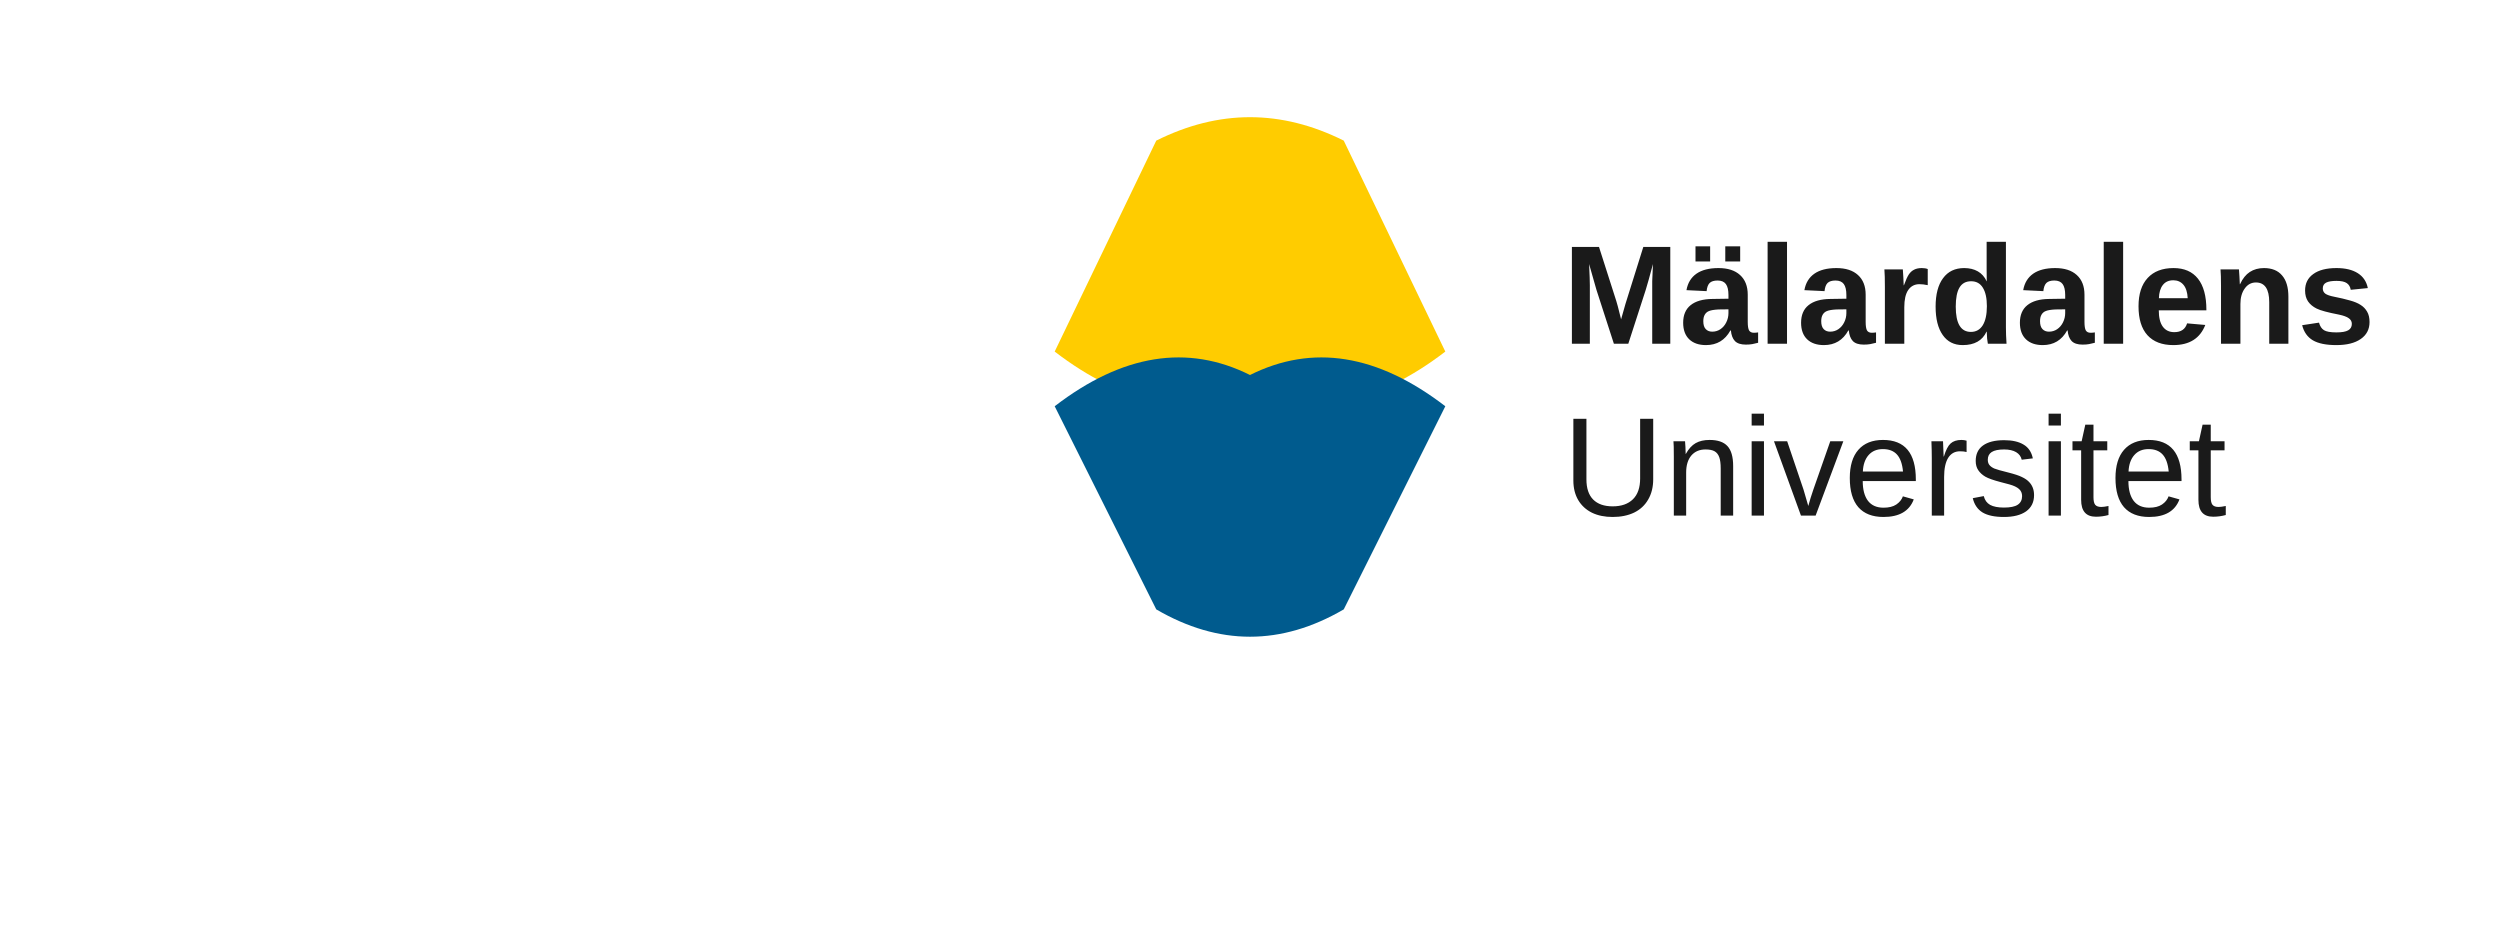
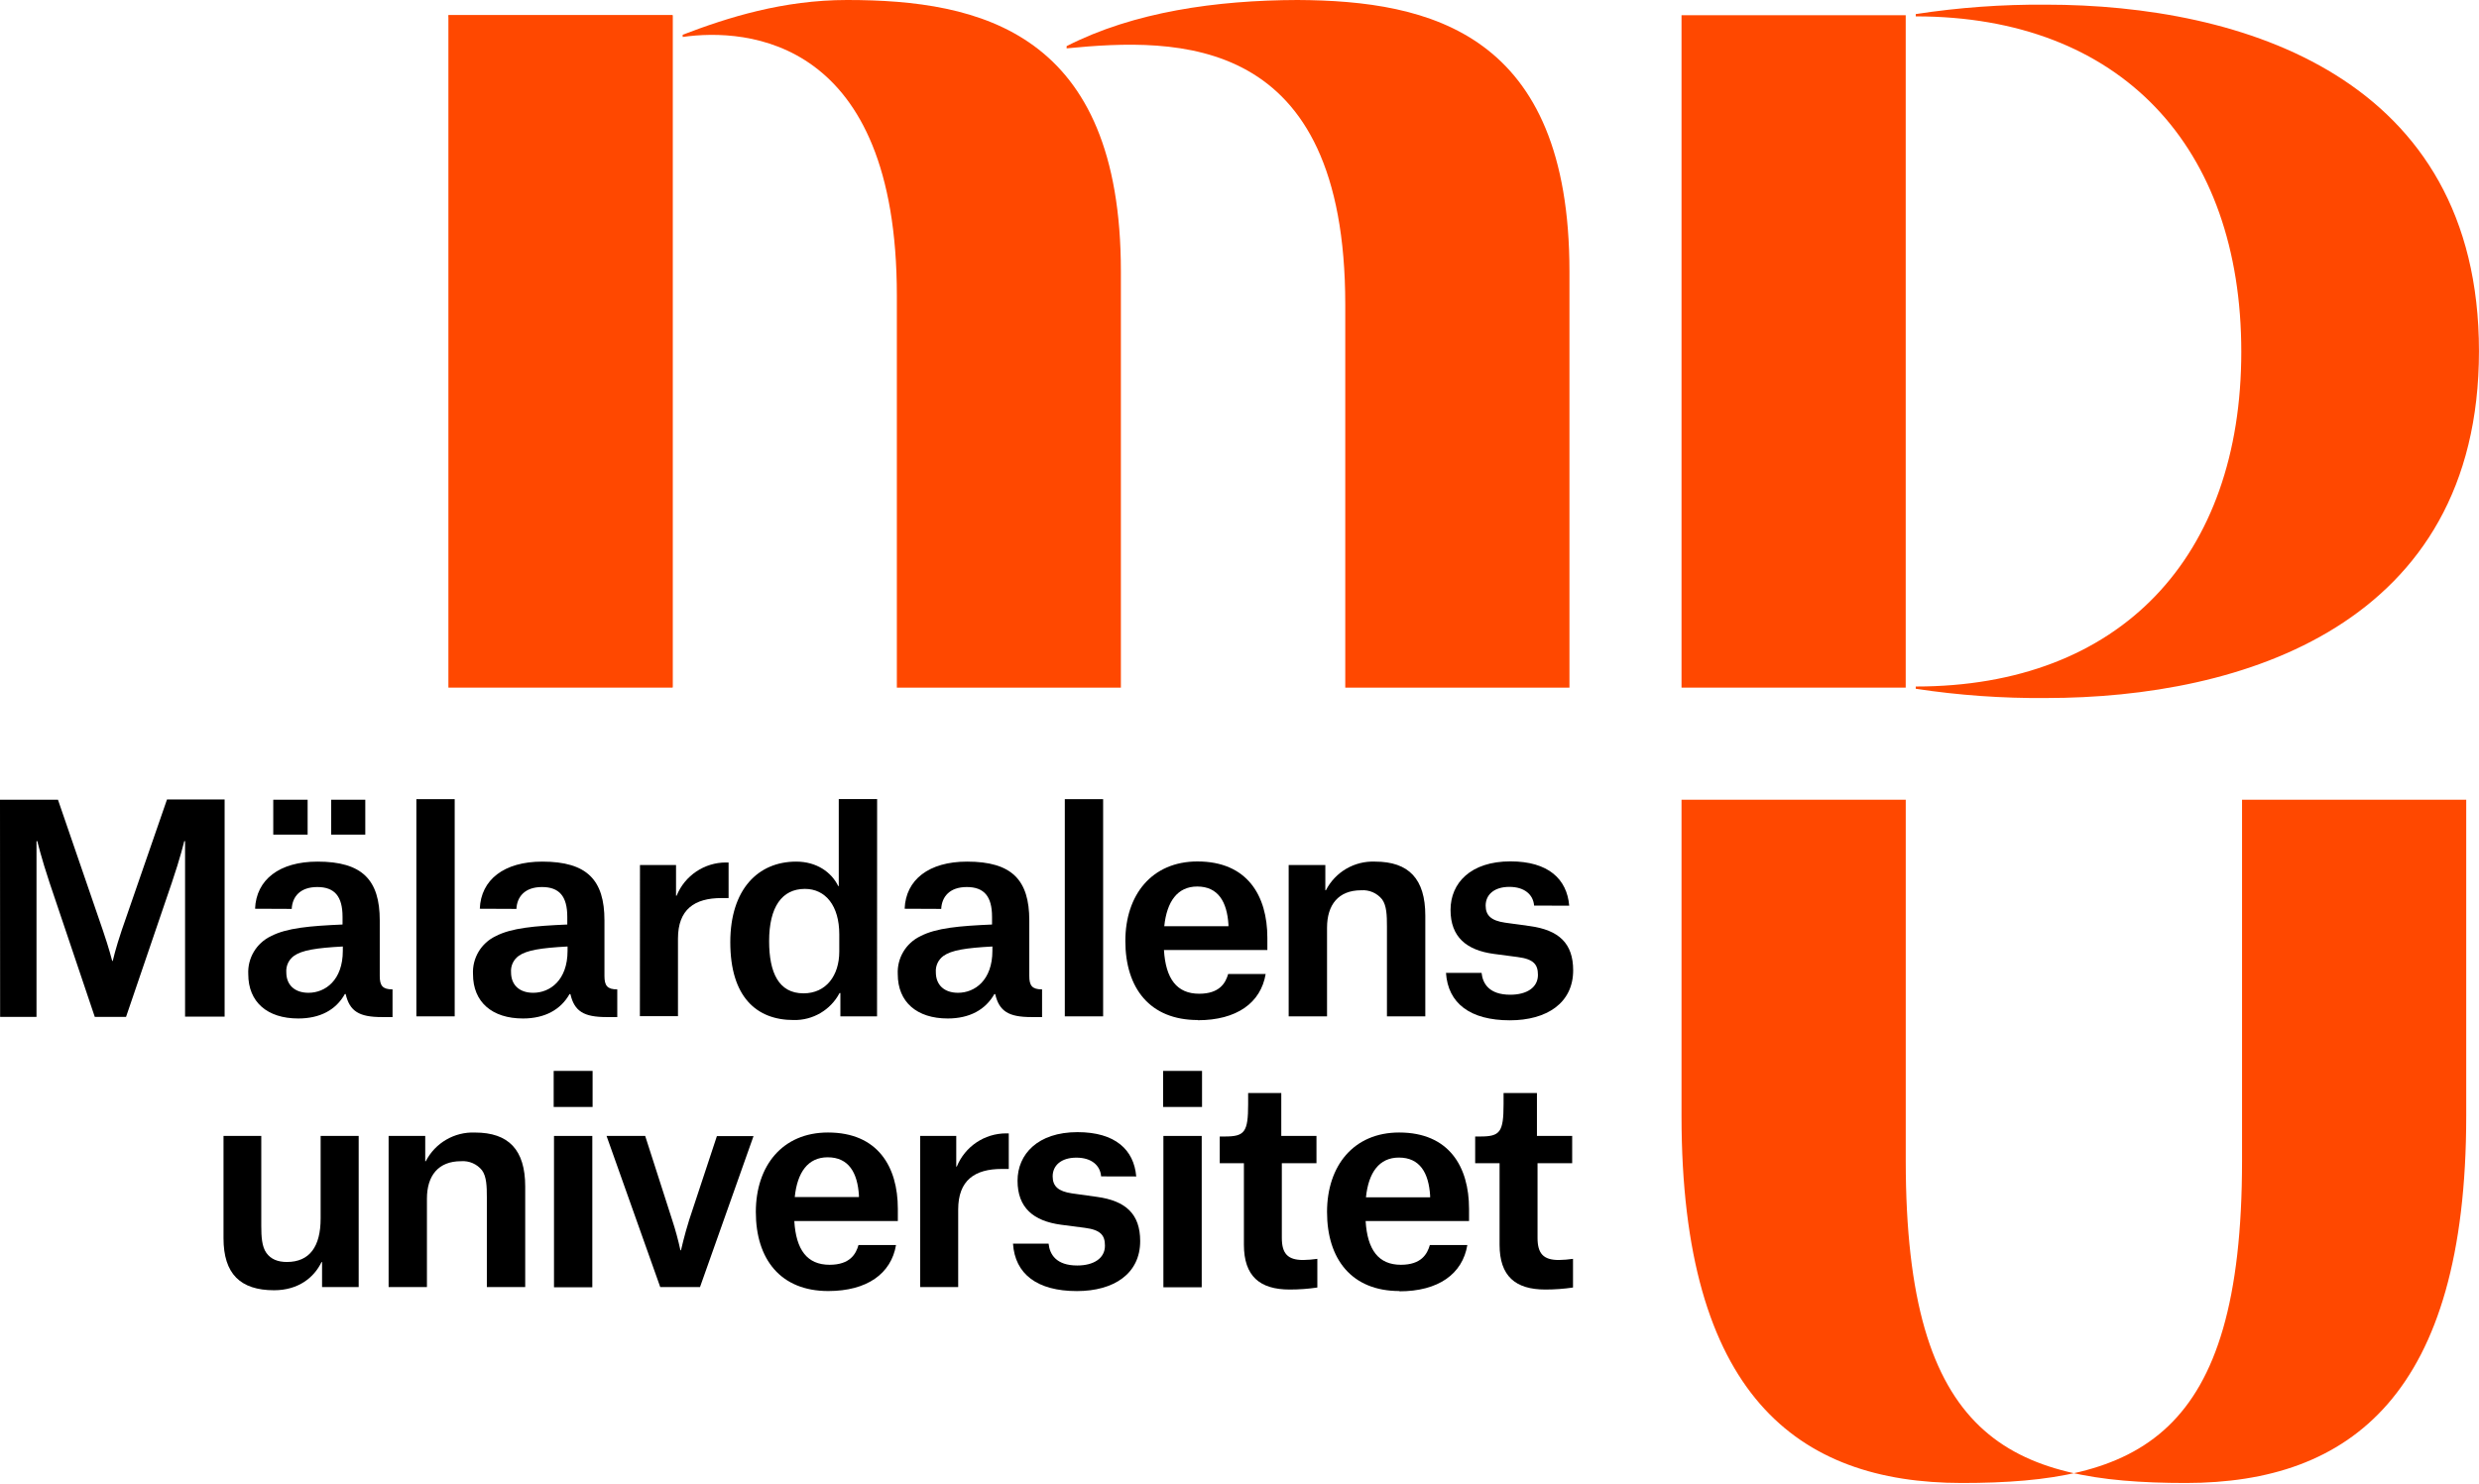
- <svg xmlns="http://www.w3.org/2000/svg" viewBox="0 0 320 120">
-   <path d="M148 18 Q160 12 172 18 L185 45 Q172 55 160 50 Q148 55 135 45 Z" fill="#FFCC00" />
-   <path d="M135 52 Q148 42 160 48 Q172 42 185 52 L172 78 Q160 85 148 78 Z" fill="#005B8E" />
-   <text x="200" y="44" font-family="Arial,Helvetica,sans-serif" font-weight="700" font-size="18" fill="#1a1a1a">Mälardalens</text>
-   <text x="200" y="66" font-family="Arial,Helvetica,sans-serif" font-weight="400" font-size="18" fill="#1a1a1a">Universitet</text>
+ <svg xmlns="http://www.w3.org/2000/svg" id="MDU" viewBox="0 0 626.87 375.13">
+   <defs>
+     <style>.cls-1{isolation:isolate;}.cls-2{fill:#ff4800;}</style>
+   </defs>
+   <path d="M281.56,435.73h14.66l11.34,33c1.58,4.6,2.37,7.76,2.37,7.76h.14s.72-3.16,2.3-7.83l11.42-33h14.57v54.93h-10V446.21h-.21s-1,4.24-3.16,10.56l-11.56,33.89h-7.9l-11.42-33.89C292,450.45,291,446.21,291,446.21h-.21v44.45h-9.2Z" transform="translate(-281.56 -233.44)" />
+   <path d="M346.06,463.3c.29-7.33,6.11-11.92,15.8-11.92,11.35,0,15.73,4.67,15.73,14.87v14.07c0,2.44.72,3.38,3.23,3.38v7h-2.73c-5.67,0-8.11-1.43-9.12-5.82h-.21c-2.23,4-6.25,6.18-11.78,6.18-7.83,0-12.64-4.16-12.64-11.2a10.09,10.09,0,0,1,5.75-9.63c4-2.08,9.84-2.58,18.09-2.94v-1.94c0-5.17-2-7.54-6.39-7.54s-6.32,2.51-6.46,5.53Zm4.6-27.57h8.69v8.83h-8.69Zm17.59,38.2v-1.08c-6.74.36-10.34.94-12.35,2.37a4.71,4.71,0,0,0-1.94,4.17c0,3.16,2.09,5.17,5.6,5.17,4.24,0,8.69-3.16,8.69-10.63m-2.94-38.2h8.62v8.83h-8.62Z" transform="translate(-281.56 -233.44)" />
+   <rect x="105.29" y="202.14" width="9.69" height="54.94" />
+   <path d="M402.89,463.3c.28-7.32,6.1-11.92,15.8-11.92,11.34,0,15.72,4.67,15.72,14.87v14.07c0,2.44.72,3.38,3.24,3.38v7h-2.73c-5.68,0-8.12-1.43-9.12-5.81h-.22c-2.23,3.94-6.25,6.17-11.77,6.17-7.83,0-12.64-4.17-12.64-11.2a10.08,10.08,0,0,1,5.74-9.63c4-2.08,9.84-2.58,18.1-2.94v-1.94c0-5.17-2-7.54-6.4-7.54s-6.32,2.52-6.46,5.53Zm22.19,10.63v-1.08c-6.75.36-10.34.94-12.35,2.37a4.68,4.68,0,0,0-1.94,4.17c0,3.16,2.08,5.17,5.6,5.17,4.24,0,8.69-3.16,8.69-10.63" transform="translate(-281.56 -233.44)" />
+   <path d="M443.39,452.24h9.12V460h.15a13.47,13.47,0,0,1,12.49-8.4h.65v9H464c-6.82,0-11,2.87-11,10.26v19.61h-9.63Z" transform="translate(-281.56 -233.44)" />
+   <path d="M503.34,490.52h-9.27v-5.89h-.21a12.81,12.81,0,0,1-11.63,6.82c-9.41,0-16-5.89-16-19.68,0-13.35,7-20.39,16.66-20.39,5.17,0,8.91,2.66,10.63,6.18h.14v-22h9.7Zm-9.55-20.76c0-7.18-3.45-11.48-8.69-11.48-5.82,0-9.05,4.59-9.05,13.21,0,8,2.44,13.21,8.69,13.21,5.74,0,9.05-4.52,9.05-10.56Z" transform="translate(-281.56 -233.44)" />
+   <path d="M510.32,463.3c.28-7.32,6.1-11.92,15.79-11.92,11.35,0,15.73,4.67,15.73,14.87v14.07c0,2.44.72,3.38,3.23,3.38v7h-2.72c-5.68,0-8.12-1.43-9.13-5.81H533c-2.23,3.94-6.25,6.17-11.78,6.17-7.83,0-12.64-4.17-12.64-11.2a10.09,10.09,0,0,1,5.75-9.63c4-2.08,9.83-2.58,18.09-2.94v-1.94c0-5.17-2-7.54-6.39-7.54s-6.32,2.52-6.46,5.53Zm22.19,10.63v-1.08c-6.76.36-10.34.94-12.36,2.37a4.7,4.7,0,0,0-1.94,4.17c0,3.16,2.09,5.17,5.61,5.17,4.23,0,8.69-3.16,8.69-10.63" transform="translate(-281.56 -233.44)" />
+   <rect x="269.26" y="202.14" width="9.69" height="54.94" />
+   <path d="M584.44,491.45c-12.06,0-18.31-8-18.31-20,0-11.64,6.68-20.11,18.24-20.11,12.57,0,17.67,8.62,17.67,19.32v3.08H575.89c.44,7.26,3.24,11.06,8.91,11.06,5.17,0,6.68-2.73,7.33-5h9.48c-1.22,7.32-7.33,11.7-17.17,11.7m7.76-24.2c-.36-5.74-2.59-9.62-7.9-9.62-5,0-7.69,3.81-8.33,10.05H592.2Z" transform="translate(-281.56 -233.44)" />
+   <path d="M632.28,467.75c0-2.72-.07-5.24-1.22-6.82a6.21,6.21,0,0,0-5.31-2.3c-5.75,0-8.62,3.67-8.62,9.48v22.41h-9.7V452.24h9.27v6.39h.14a13.35,13.35,0,0,1,12.43-7.25c8.54,0,12.71,4.38,12.71,13.65v25.49h-9.7Z" transform="translate(-281.56 -233.44)" />
+   <path d="M669.49,462.51c-.21-2.73-2.37-4.74-6.25-4.74s-6,2-6,4.74c0,2.51,1.44,3.81,4.89,4.31l6.24.86c7.4,1,11,4.38,11,11.2,0,8.26-6.68,12.64-16,12.64-10.06,0-15.66-4.3-16.16-12h9c.28,2.73,1.93,5.53,7.25,5.53,4.23,0,7-1.86,7-5,0-2.59-1-4-5.1-4.53l-6-.79c-7-.93-11-4.31-11-11.13s5.1-12.28,15.15-12.28c9.55,0,14.29,4.45,14.86,11.2Z" transform="translate(-281.56 -233.44)" />
+   <path d="M347.63,543.53c0,2.73.15,5.24,1.29,6.83s2.88,2.29,5.18,2.29c5.74,0,8.54-3.88,8.54-11V520.77h9.62V559H363v-6.32h-.14c-1.87,3.88-5.82,7.12-12,7.12-8.54,0-12.78-4.17-12.78-13.15V520.77h9.55Z" transform="translate(-281.56 -233.44)" />
+   <path d="M404.67,536.28c0-2.73-.07-5.24-1.22-6.82a6.2,6.2,0,0,0-5.31-2.3c-5.75,0-8.62,3.66-8.62,9.48V559h-9.69V520.77h9.26v6.39h.14a13.38,13.38,0,0,1,12.43-7.25c8.54,0,12.71,4.38,12.71,13.64V559h-9.7Z" transform="translate(-281.56 -233.44)" />
+   <path d="M421.57,504.32h9.84v9.12h-9.84Zm.08,16.45h9.69v38.28h-9.69Z" transform="translate(-281.56 -233.44)" />
+   <path d="M434.94,520.77h9.77L451.53,542a76.21,76.21,0,0,1,2.09,7.69h.14s.86-3.81,2.08-7.69l7-21.18h9.26L458.57,559H448.52Z" transform="translate(-281.56 -233.44)" />
+   <path d="M491,560c-12.06,0-18.31-8.05-18.31-20,0-11.63,6.68-20.1,18.24-20.1,12.57,0,17.67,8.61,17.67,19.31v3.09H482.42c.43,7.25,3.23,11.06,8.91,11.06,5.17,0,6.68-2.73,7.32-5h9.49C506.92,555.6,500.81,560,491,560m7.76-24.2c-.36-5.75-2.59-9.63-7.9-9.63-5,0-7.69,3.81-8.33,10.06h16.23Z" transform="translate(-281.56 -233.44)" />
+   <path d="M514.25,520.77h9.12v7.75h.14a13.48,13.48,0,0,1,12.5-8.4h.64v9h-1.79c-6.82,0-11,2.87-11,10.27V559h-9.62Z" transform="translate(-281.56 -233.44)" />
+   <path d="M560,531c-.21-2.73-2.37-4.74-6.25-4.74s-6,2-6,4.74c0,2.51,1.44,3.8,4.89,4.3l6.24.87c7.4,1,11,4.38,11,11.2,0,8.26-6.68,12.64-16,12.64-10.06,0-15.66-4.31-16.16-12h9c.28,2.73,1.93,5.53,7.25,5.53,4.23,0,7-1.87,7-5,0-2.59-1-4-5.1-4.53l-6-.78c-7-.94-11-4.31-11-11.14,0-6.67,5.1-12.28,15.15-12.28,9.55,0,14.29,4.45,14.86,11.21Z" transform="translate(-281.56 -233.44)" />
+   <path d="M575.68,504.32h9.84v9.12h-9.84Zm.07,16.45h9.69v38.28h-9.69Z" transform="translate(-281.56 -233.44)" />
+   <path d="M605.56,509.92v10.85h8.9v6.89H605.7v18.89c0,4,1.51,5.6,5.39,5.6a28.76,28.76,0,0,0,3.59-.29v7.25a48.09,48.09,0,0,1-7,.51c-7.55,0-11.57-3.37-11.57-11.35V527.66H590v-6.75h1.29c5,0,5.89-1.08,5.89-8.19v-2.8Z" transform="translate(-281.56 -233.44)" />
+   <path d="M635.44,560c-12.06,0-18.31-8.05-18.31-20,0-11.63,6.68-20.1,18.24-20.1,12.57,0,17.67,8.61,17.67,19.31v3.09H626.89c.44,7.25,3.24,11.06,8.91,11.06,5.18,0,6.68-2.73,7.33-5h9.48c-1.22,7.33-7.33,11.71-17.17,11.71m7.76-24.2c-.36-5.75-2.58-9.63-7.9-9.63-5,0-7.69,3.81-8.33,10.06H643.2Z" transform="translate(-281.56 -233.44)" />
+   <path d="M670.21,509.92v10.85h8.91v6.89h-8.76v18.89c0,4,1.5,5.6,5.38,5.6a28.76,28.76,0,0,0,3.59-.29v7.25a48.09,48.09,0,0,1-7,.51c-7.55,0-11.57-3.37-11.57-11.35V527.66h-6.17v-6.75h1.29c5,0,5.89-1.08,5.89-8.19v-2.8Z" transform="translate(-281.56 -233.44)" />
+   <path d="M449.44,461.4h0Z" transform="translate(-281.56 -233.44)" />
+   <g class="cls-1">
+     <rect class="cls-2" x="113.39" y="3.85" width="56.69" height="170.08" />
+     <path class="cls-2" d="M495.74,233.44c-16.14,0-30.17,4.42-41.55,8.79v.56c16.24-2.32,54.16.3,54.16,65.42v99.16H565V302.08c0-60.5-35.46-68.66-69.3-68.64" transform="translate(-281.56 -233.44)" />
+     <path class="cls-2" d="M609.64,233.44h0c-20.51.06-41.4,3-58.36,11.67v.56c28-2.71,70.46-3.93,70.46,64.81v96.89h56.69V302.07c0-60.19-35.11-68.48-68.79-68.63" transform="translate(-281.56 -233.44)" />
+   </g>
+   <g class="cls-1">
+     <path class="cls-2" d="M905.2,435.73v80c0,70.39-29.26,92.82-70.87,92.82-44.63,0-70.86-11.09-70.86-81.48V435.73h-56.7v80c0,70.39,29.26,92.82,70.87,92.82,44.63,0,70.87-11.09,70.87-81.48V435.73Z" transform="translate(-281.56 -233.44)" />
+   </g>
+   <rect class="cls-2" x="425.21" y="3.85" width="56.69" height="170.08" />
+   <path class="cls-2" d="M766,407.09c51.86,0,82.32-32.89,82.32-84.68S817.88,237.58,766,237.58V237a207.21,207.21,0,0,1,32.91-2.38c49.58,0,109.51,18.34,109.51,87.63S848.51,410,798.93,410A207.21,207.21,0,0,1,766,407.66Z" transform="translate(-281.56 -233.44)" />
+   <polyline class="cls-2" points="170.08 173.93 170.08 3.85 113.39 3.85" />
</svg>
